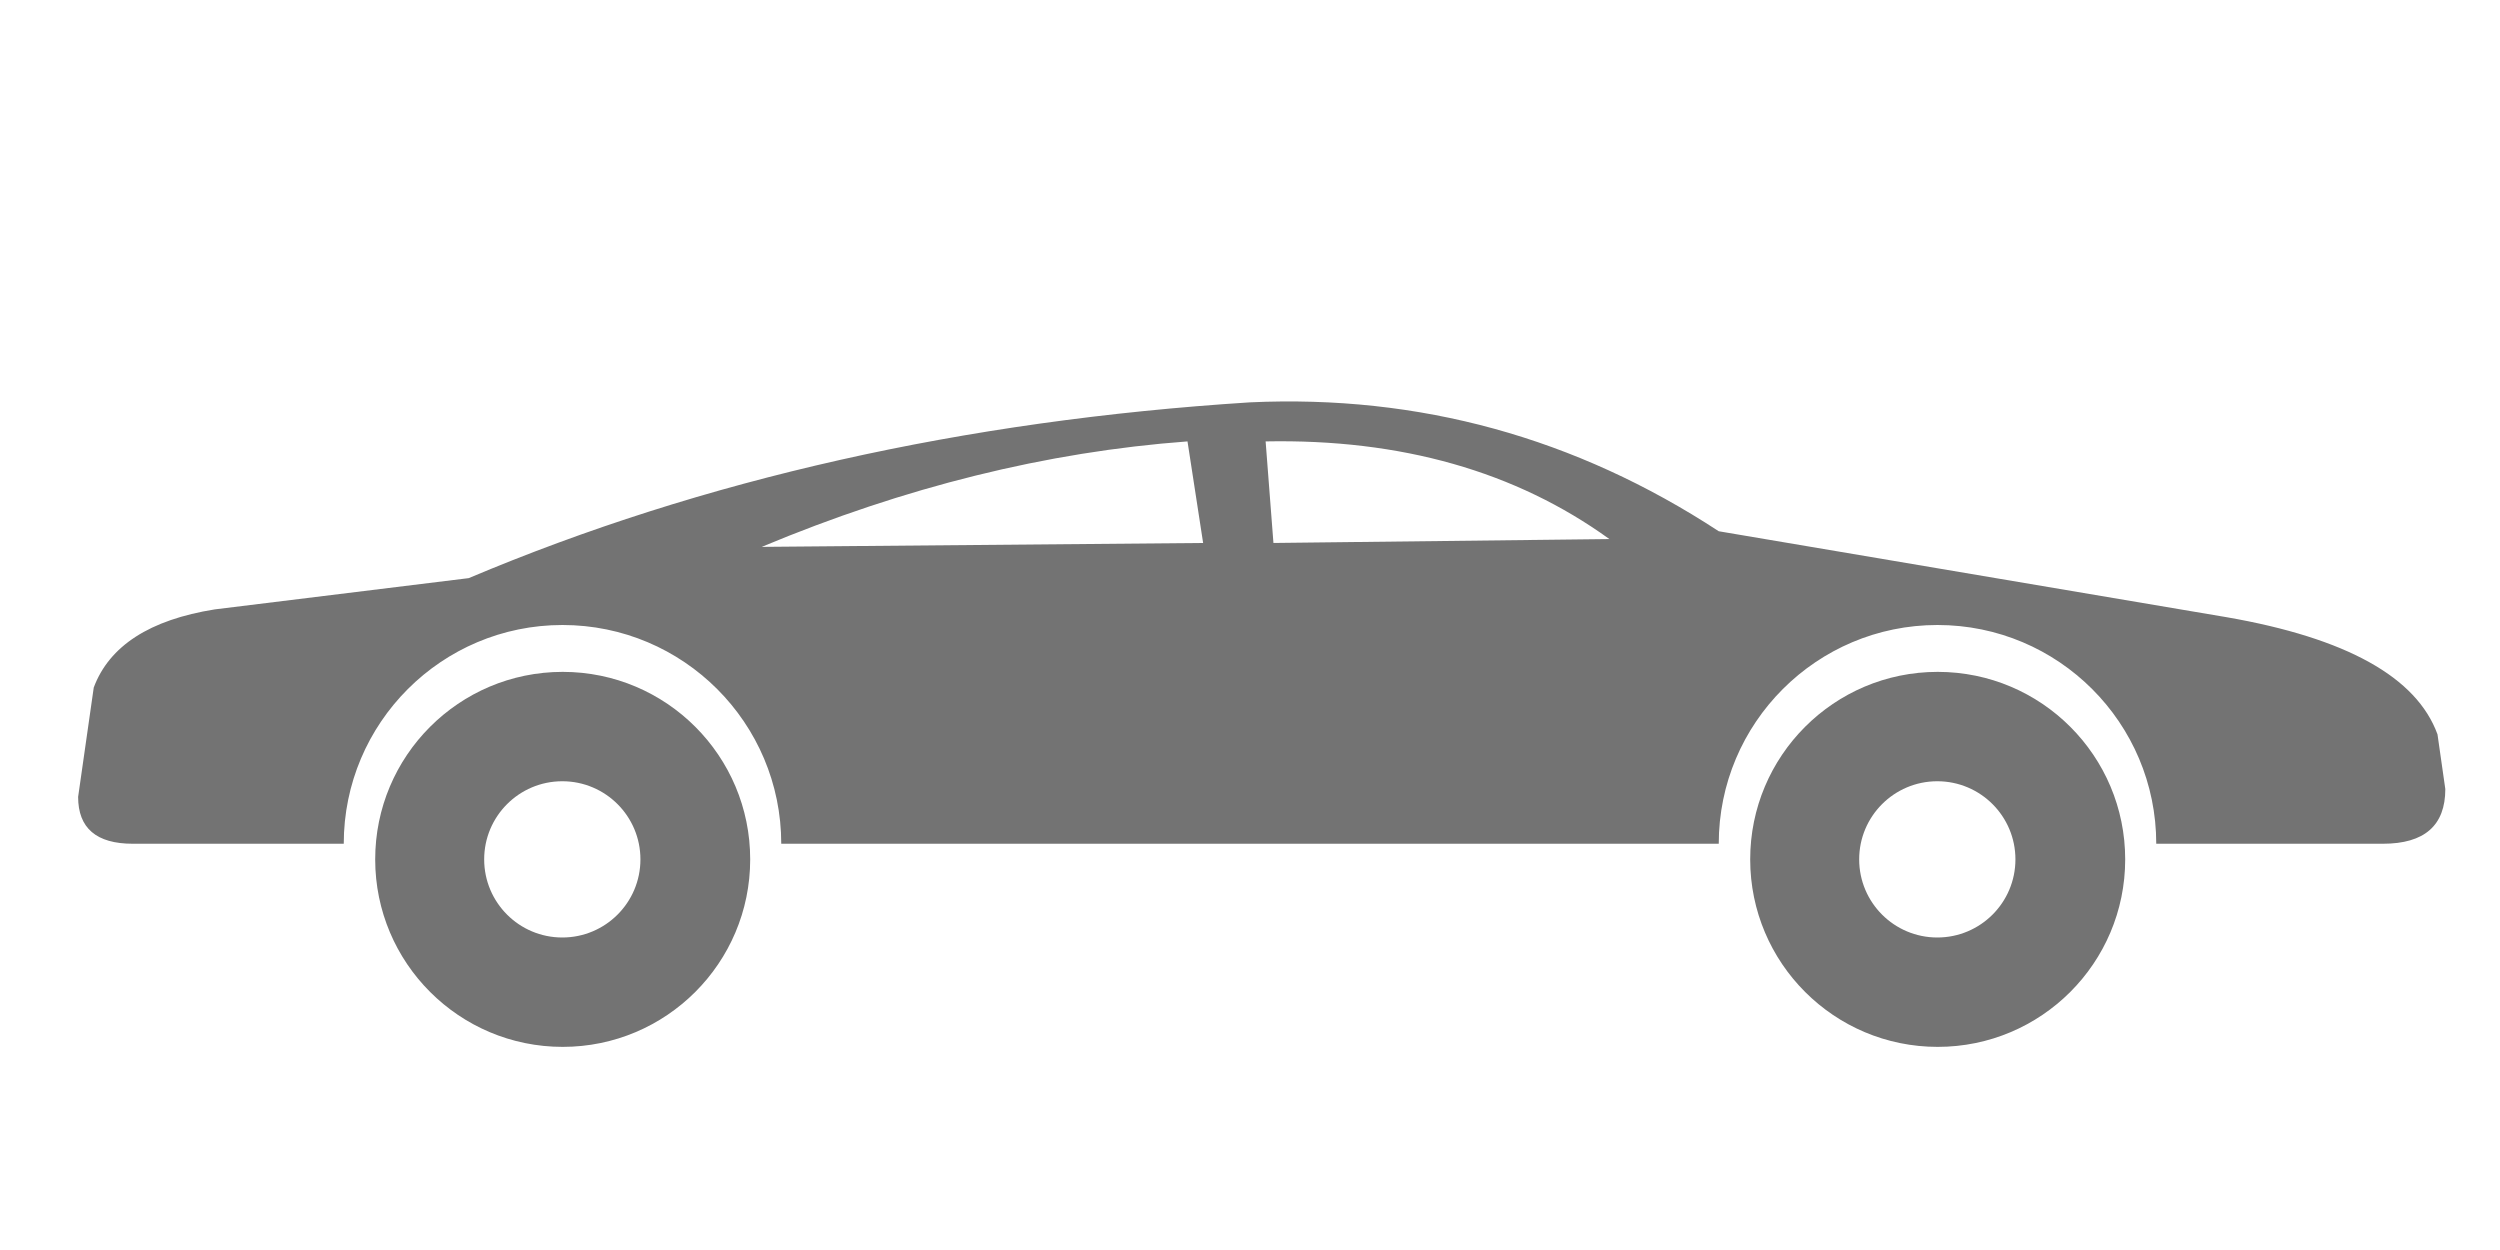
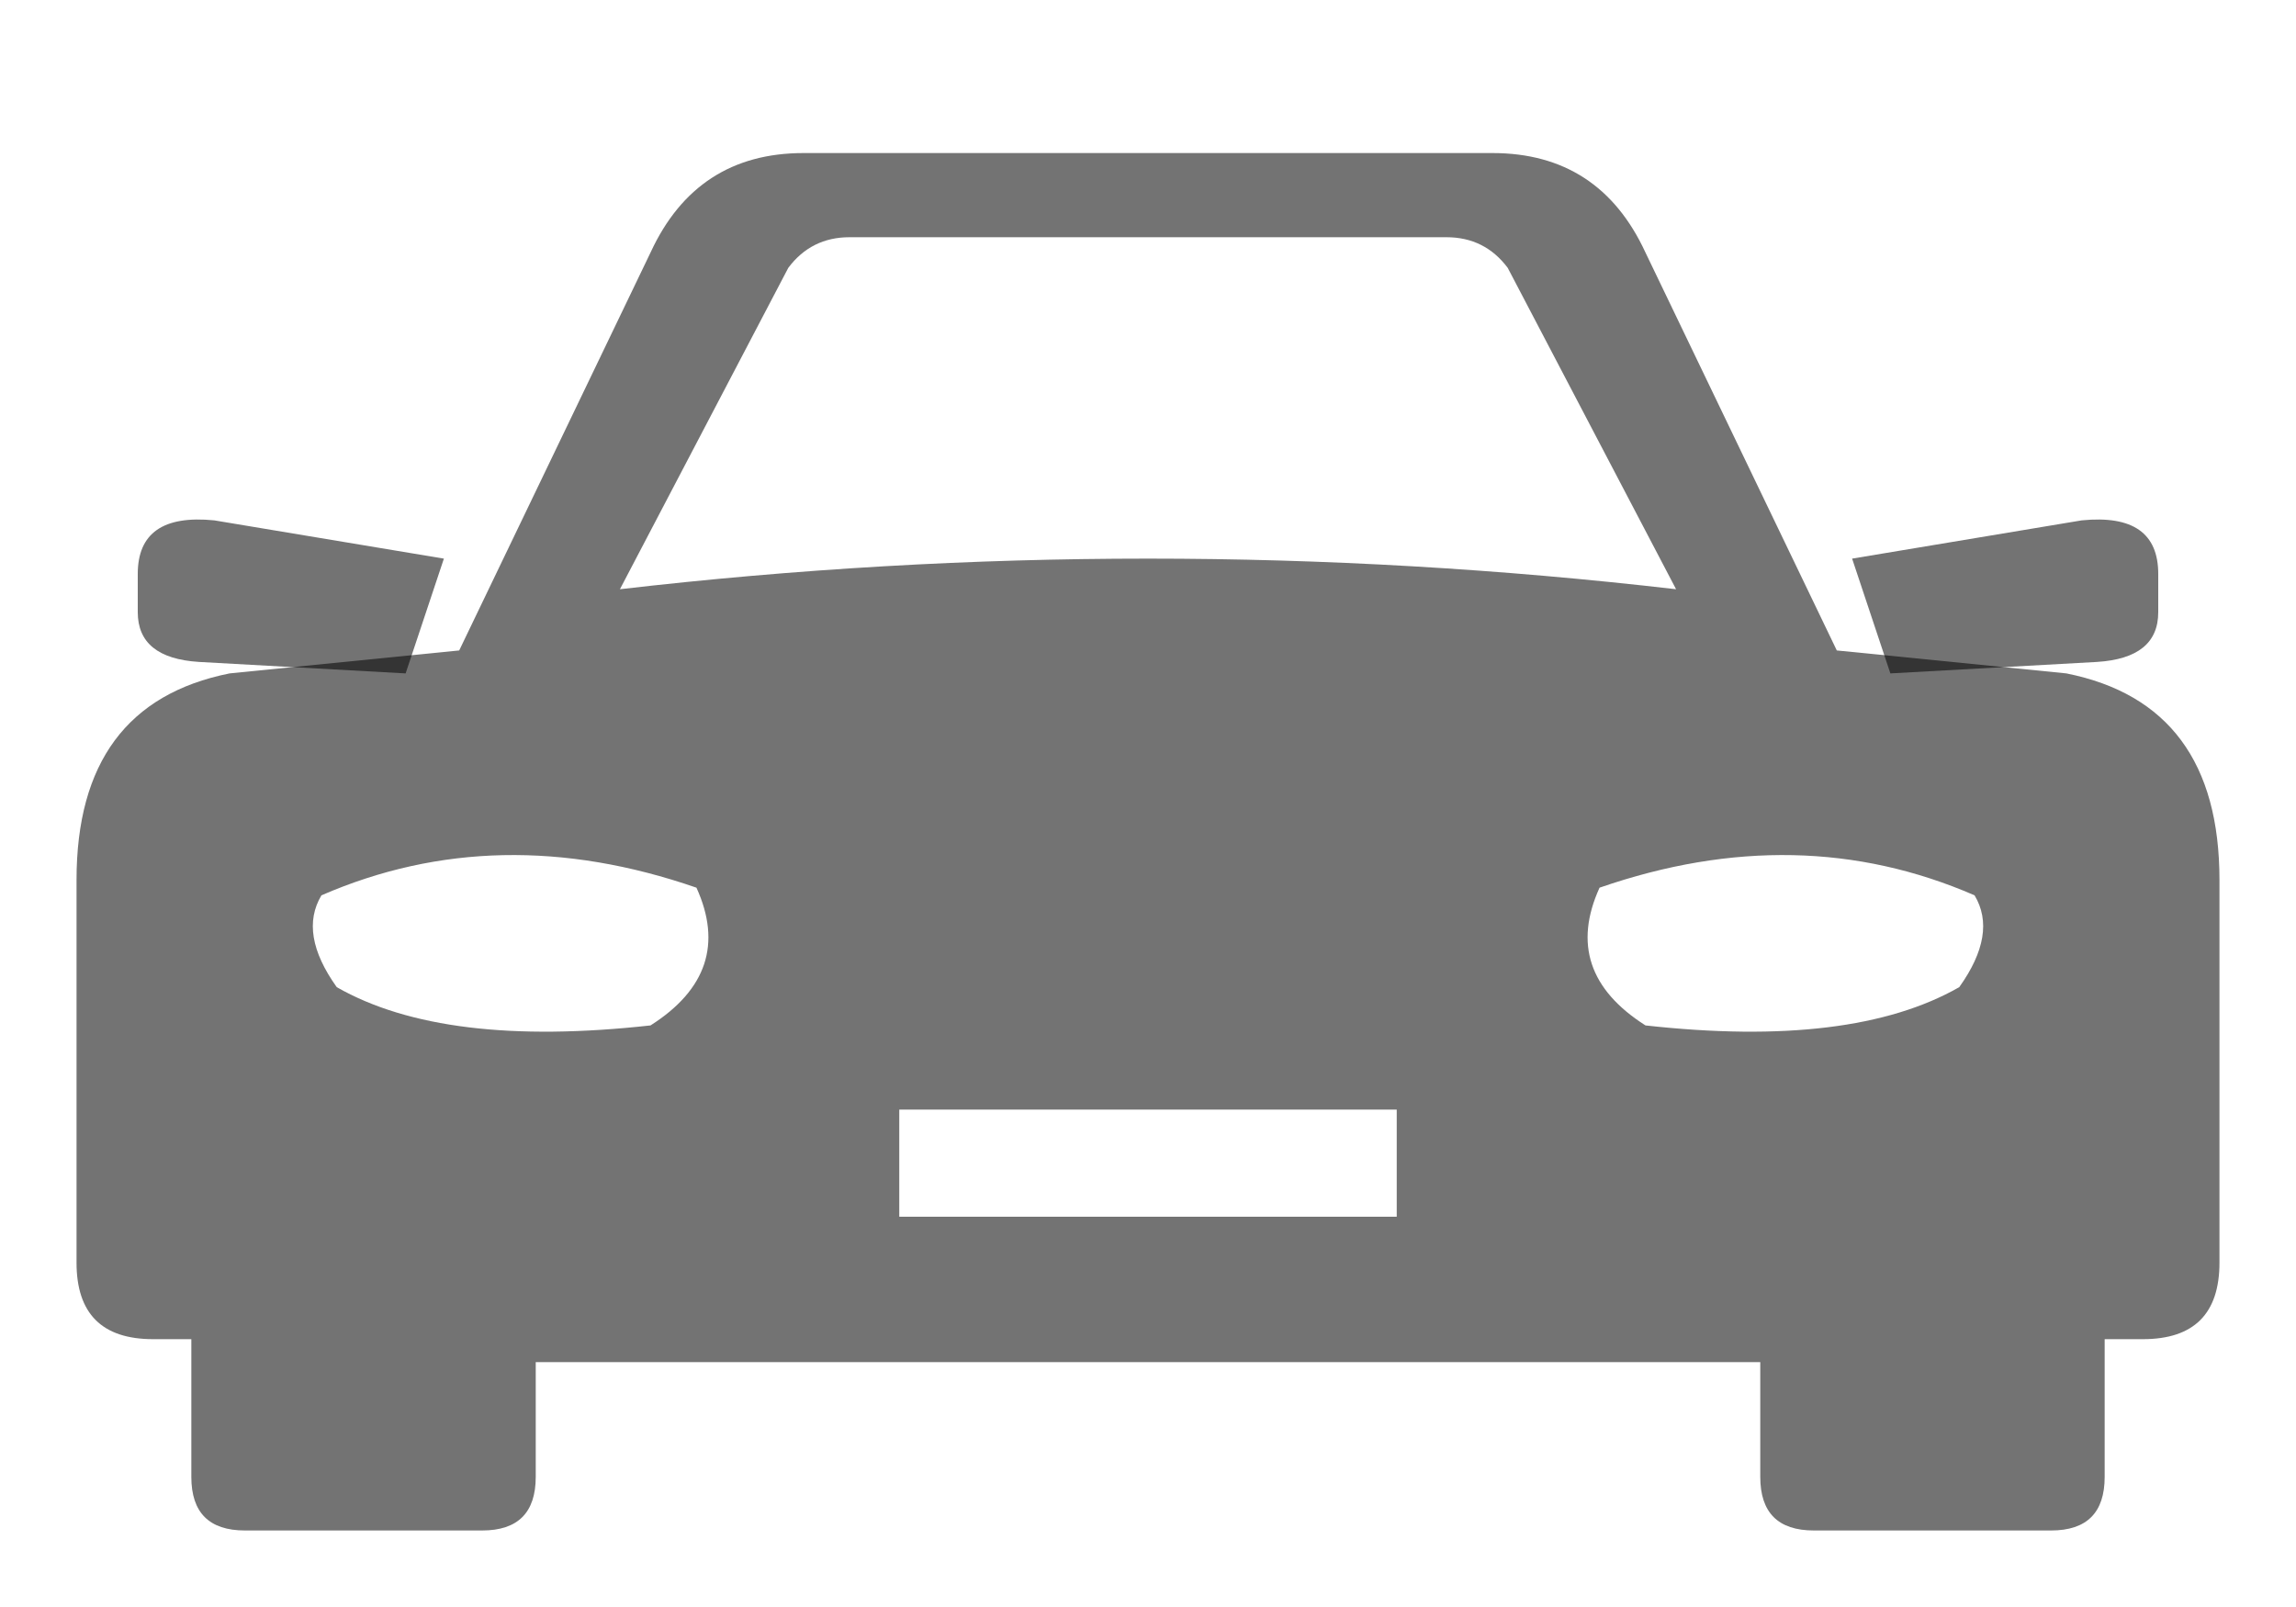
- <svg xmlns="http://www.w3.org/2000/svg" viewBox="1 16 64 32">
-   <g fill="#000" fill-opacity=".55" fill-rule="evenodd">
-     <path d="M3 36.4 L3.4 33.6 Q4 32 6.5 31.6 L13 30.8 Q22 27 33 26.3 Q39.5 26 45 29.6 L58 31.8 Q62.6 32.6 63.4 34.8 L63.6 36.2 Q63.6 37.6 62 37.6 L56.2 37.6 A5.6 5.6 0 0 0 45 37.6 L21 37.6 A5.6 5.6 0 0 0 9.8 37.6 L4.4 37.6 Q3 37.6 3 36.4 Z M20.5 30 Q26 27.7 31.4 27.3 L31.8 29.9 Z M33.4 27.3 Q38.6 27.2 42.2 29.8 L33.6 29.9 Z" />
-     <path d="M15.4 33.2 a4.8 4.8 0 1 0 0.01 0 Z M15.4 36 a2 2 0 1 1 -0.01 0 Z M50.6 33.2 a4.8 4.8 0 1 0 0.01 0 Z M50.6 36 a2 2 0 1 1 -0.01 0 Z" />
+ <svg xmlns="http://www.w3.org/2000/svg" viewBox="2 4 60 42">
+   <g fill="#000" fill-opacity=".55">
+     <path fill-rule="evenodd" d="M14 21 L19 10.6 Q20.2 8 23 8 L41 8 Q43.8 8 45 10.6 L50 21 L56 21.6 Q60 22.4 60 27 L60 37 Q60 39 58 39 L57 39 L57 42.6 Q57 44 55.6 44 L49.4 44 Q48 44 48 42.6 L48 39.6 L16 39.6 L16 42.6 Q16 44 14.6 44 L8.4 44 Q7 44 7 42.6 L7 39 L6 39 Q4 39 4 37 L4 27 Q4 22.4 8 21.6 Z M22.6 11 Q23.2 10.2 24.2 10.2 L39.8 10.2 Q40.8 10.2 41.4 11 L45.8 19.4 Q32 17.8 18.2 19.4 Z M10.4 27.4 Q15 25.4 20.2 27.2 Q21.2 29.4 19 30.8 Q13.6 31.4 10.8 29.8 Q9.8 28.4 10.4 27.4 Z M 53.6 27.4 Q 49 25.4 43.8 27.2 Q 42.8 29.4 45 30.8 Q 50.4 31.4 53.2 29.8 Q 54.2 28.4 53.6 27.4 Z M25.5 33 L38.5 33 L38.5 35.8 L25.5 35.8 Z" />
+     <path d="M13.6 18.6 L7.6 17.6 Q5.6 17.4 5.6 19 L5.6 20 Q5.6 21.2 7.2 21.3 L12.6 21.6 Z" />
+     <path d="M 50.4 18.6 L 56.4 17.6 Q 58.4 17.4 58.4 19 L 58.4 20 Q 58.4 21.2 56.8 21.3 L 51.4 21.6 Z" />
  </g>
</svg>
